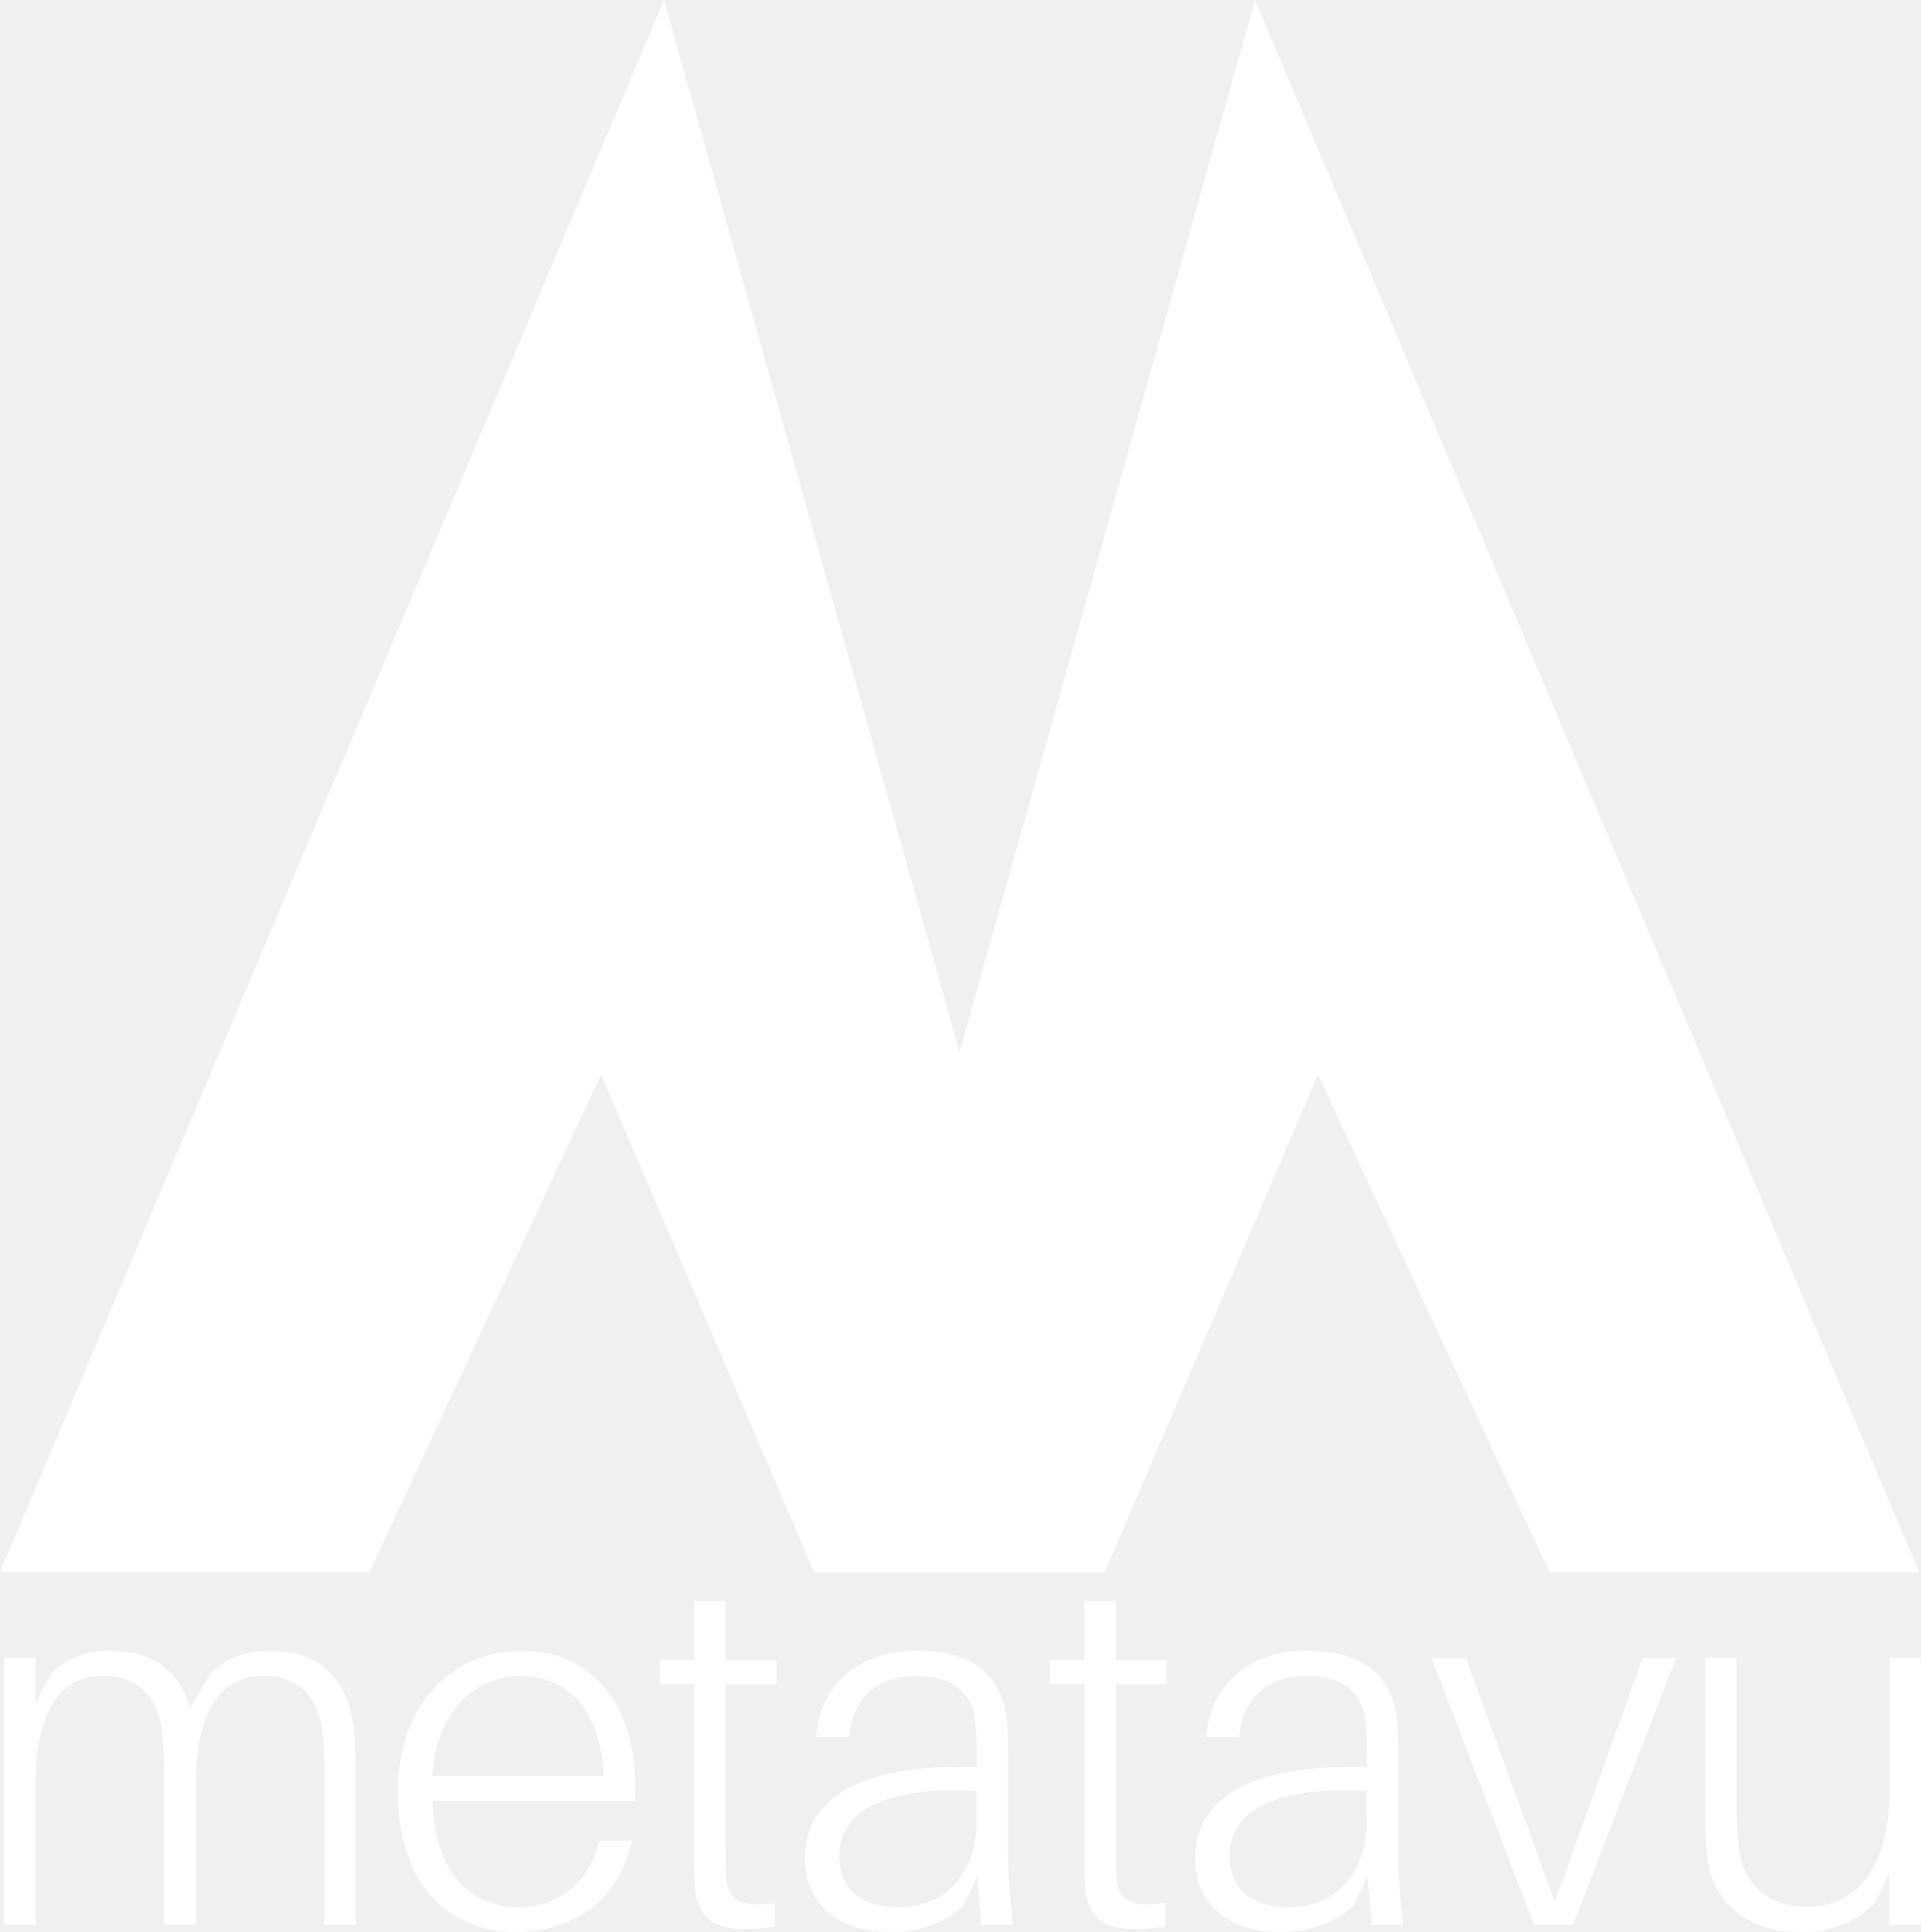
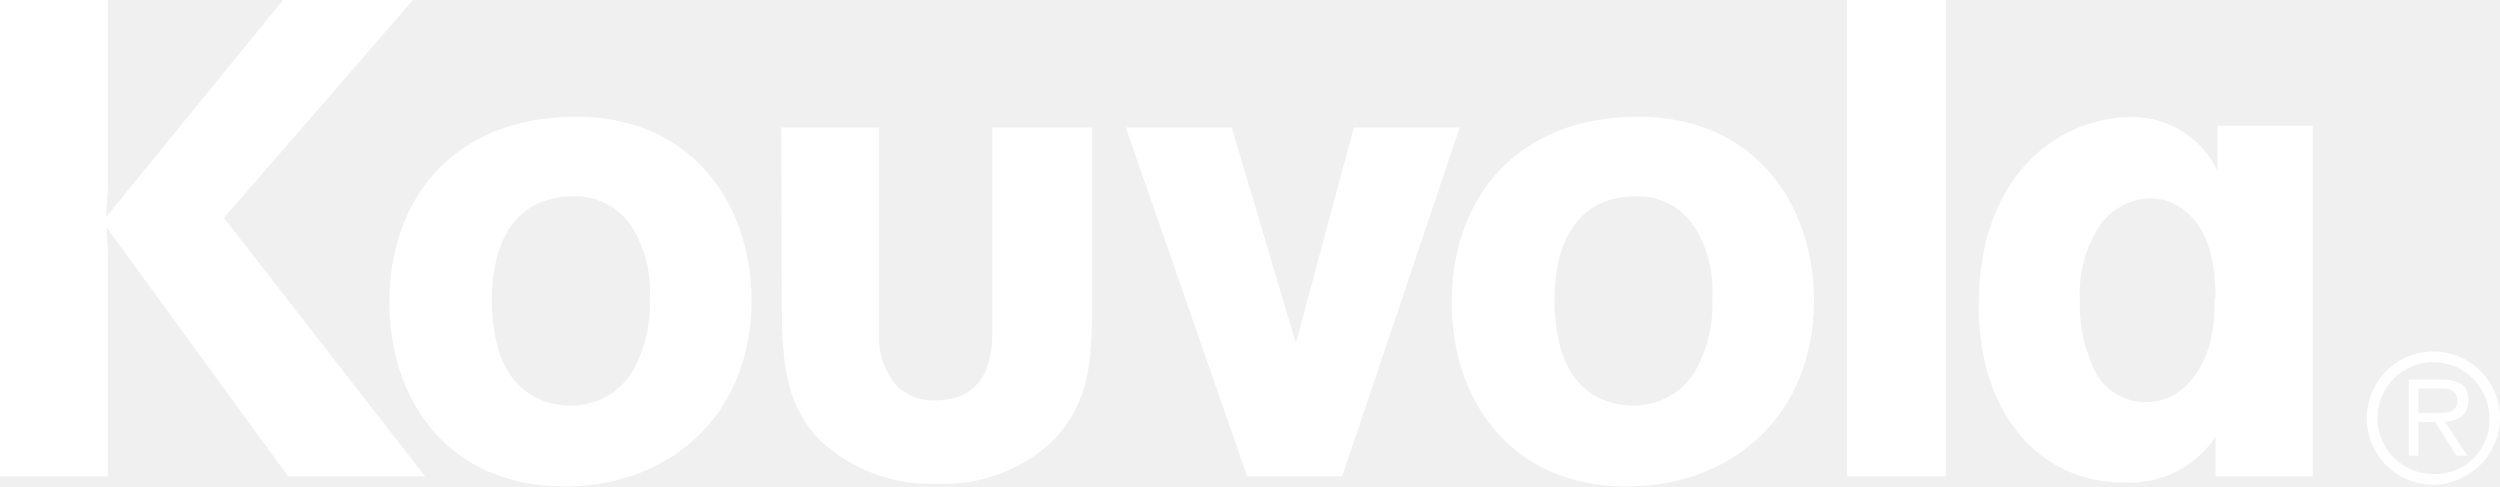
- <svg xmlns="http://www.w3.org/2000/svg" viewBox="0 0 266.37 267.9">
+ <svg xmlns="http://www.w3.org/2000/svg" viewBox="0 0 185.42 36.08">
  <defs>
-     <style>
-       .prefix__b {
-         fill: #ffffff
-       }
- 
-       .prefix__c {
-         fill: #ffffff
-       }
-     </style>
+     <style>.a{fill:#fff;}</style>
  </defs>
-   <g class="prefix__a">
-     <path class="prefix__b" d="M0 218h51.24l32.11-69 29.56 69h40.42L92.08 0z" />
-     <path class="prefix__c" d="M266.13 218h-51.25l-32.1-69-29.57 69H112.8L174.05 0zM49.3 245.08v21.84H45V247a59.29 59.29 0 00-.28-6.79c-.63-5-3.36-7.84-8.26-7.84-5.25 0-9.31 4.13-9.31 15.12v19.39h-4.38V247a59.29 59.29 0 00-.28-6.79c-.63-5-3.36-7.84-8.26-7.84-5.25 0-9.31 4.13-9.31 15.12v19.39H.58v-37h4.34v6.37L7 232.13a11.29 11.29 0 018.54-3.22c5.88 0 9.52 3.15 10.78 7.91l2.87-4.69c2.1-2.24 5-3.22 8.54-3.22 6.65 0 10.36 4.06 11.2 9.94a37.31 37.31 0 01.35 6.23M59.94 246.27h23.8c-.49-9.52-5.25-13.86-11.48-13.86S60.57 237 59.94 246.27M88 249.7H59.94c.49 10.92 6 14.77 12 14.77 5.18 0 9.8-3.15 11.13-9.24h4.55c-1.75 8.61-8.54 12.67-16 12.67-9.24 0-16.45-6.44-16.45-19.46 0-11.9 7.42-19.53 17.15-19.53 10.36 0 15.75 8.26 15.75 18.48a16.84 16.84 0 01-.07 2.31M100.61 256.77c0 1.54 0 2.31.07 3.29.28 3.57 1.82 4.48 6.79 3.85v3.22a24.16 24.16 0 01-4.48.35c-4.13 0-6.3-1.82-6.65-5.88-.07-1.26-.07-2.66-.07-4.76v-23.31h-4.76v-3.36h4.76V222h4.34v8.19h7.07v3.36h-7.07zM135.4 252.64v-4.27c-10.43-.7-19 1.75-19 8.89 0 4.69 2.94 7.21 8.33 7.21 6.44 0 10.71-4.9 10.71-11.83m.07 7.56l-1.82 3.92c-2.59 2.59-6.23 3.78-10.29 3.78-6.86 0-11.76-3.57-11.76-10.29 0-8.47 8.05-12.6 21.42-12.6h2.38v-1.33c0-1.68 0-3.08-.14-4.55-.35-4.27-2.94-6.72-8.26-6.72-5.11 0-8.75 2.73-9.31 8.47h-4.55c.49-7.28 6-12 13.86-12 8.19 0 12 3.71 12.6 9.8.14 1.61.14 3.15.14 4.9v12.95a86.42 86.42 0 00.7 10.36h-4.38z" />
-     <path class="prefix__b" d="M154.72 256.77c0 1.54 0 2.31.07 3.29.28 3.57 1.82 4.48 6.79 3.85v3.22a24.16 24.16 0 01-4.48.35c-4.13 0-6.3-1.82-6.65-5.88-.07-1.26-.07-2.66-.07-4.76v-23.31h-4.76v-3.36h4.76V222h4.34v8.19h7.07v3.36h-7.07zM189.51 252.64v-4.27c-10.43-.7-19 1.75-19 8.89 0 4.69 2.94 7.21 8.33 7.21 6.44 0 10.71-4.9 10.71-11.83m.07 7.56l-1.82 3.92c-2.59 2.59-6.23 3.78-10.29 3.78-6.86 0-11.76-3.57-11.76-10.29 0-8.47 8-12.6 21.42-12.6h2.38v-1.33c0-1.68 0-3.08-.14-4.55-.35-4.27-2.94-6.72-8.26-6.72-5.11 0-8.75 2.73-9.31 8.47h-4.55c.49-7.28 6-12 13.86-12 8.19 0 12 3.71 12.6 9.8.14 1.61.14 3.15.14 4.9v12.95a86.42 86.42 0 00.7 10.36h-4.34zM218.14 266.92h-5.39l-14.21-37h4.76l12.32 33.81 12.18-33.81h4.62zM266.37 266.92H262v-7.14l-2 4.13a13.91 13.91 0 01-10.36 4c-7.56 0-12-4.27-12.88-10.15a49 49 0 01-.28-6.23v-21.64h4.34v20.65a50.45 50.45 0 00.28 5.53c.56 4.9 3.78 8.33 9.52 8.33 6.16 0 11.41-4.48 11.41-16.1v-18.41h4.34z" />
-   </g>
+   <path class="a" d="M180.5,35.16A4,4,0,0,0,184.63,31a4.15,4.15,0,1,0-4.13,4.16m0,.79a4.94,4.94,0,1,1,4.92-5,5,5,0,0,1-4.92,5m-1.13-4.66V33.8h-.72V28.15h2.43c1.47,0,2,.55,2,1.57s-.76,1.49-1.74,1.57L183,33.8h-.81l-1.59-2.51Zm0-.66h1c.78,0,1.89.14,1.89-.93,0-.79-.66-.89-1.34-.89h-1.55Z" />
+   <path class="a" d="M137,35.33h7.32V0H137ZM121.48,8.66c-9,0-13.81,6.05-13.81,13.76,0,7.3,4.41,13.66,13,13.66,7.71,0,13.87-5.2,13.87-13.81,0-7-4.31-13.61-13-13.61m5.46,13.41a10.09,10.09,0,0,1-1.35,5.6,5.31,5.31,0,0,1-4.51,2.41c-1.7,0-4.65-.7-5.55-4.86a14.28,14.28,0,0,1-.3-2.9c0-1.8.25-5.51,3.15-7.11a6.2,6.2,0,0,1,2.86-.65,5,5,0,0,1,4.4,2.3,8.89,8.89,0,0,1,1.3,5.21m37.27,0c0,2.35-.35,4.6-1.9,6.3a4.27,4.27,0,0,1-7.31-1.6,10.7,10.7,0,0,1-.8-4.45,9.25,9.25,0,0,1,1.55-5.71,4.83,4.83,0,0,1,3.66-1.9,4.13,4.13,0,0,1,3,1.3c.95.95,1.85,2.71,1.85,6.06m0,13.26h7.21v-26h-7.06v3.35a7,7,0,0,0-6.4-4c-4.91,0-11.31,3.8-11.31,14,0,8.11,4.6,13.11,10.75,13.11a7.67,7.67,0,0,0,6.81-3.4ZM42.69,8.66c-9,0-13.81,6.05-13.81,13.76,0,7.3,4.4,13.66,13,13.66,7.71,0,13.86-5.2,13.86-13.81,0-7-4.3-13.61-13-13.61m5.45,13.41a10.09,10.09,0,0,1-1.35,5.6,5.31,5.31,0,0,1-4.5,2.41c-1.7,0-4.65-.7-5.56-4.86a14.28,14.28,0,0,1-.3-2.9c0-1.8.25-5.51,3.16-7.11a6.19,6.19,0,0,1,2.85-.65,5,5,0,0,1,4.4,2.3,8.89,8.89,0,0,1,1.3,5.21m9.8,2.06c.15,3,.35,6,2.85,8.55a12.09,12.09,0,0,0,8.71,3.2A11.77,11.77,0,0,0,78,32.78c2.9-2.9,2.9-6.25,3-9.09V9.46H73.6v15c0,1.7-.15,5.24-4.3,5.24a3.88,3.88,0,0,1-2.8-1.09,5.5,5.5,0,0,1-1.3-3.9V9.46H57.94ZM100.41,9.46l-4.3,16-4.75-16H83.5l9,25.87h7.05l8.71-25.87ZM0,35.33H8V18.52l-.1-1.66L21.37,35.33H31.53L16.61,16.16,30.63,0H21L7.86,16.11,8,14V0H0Z" />
</svg>
